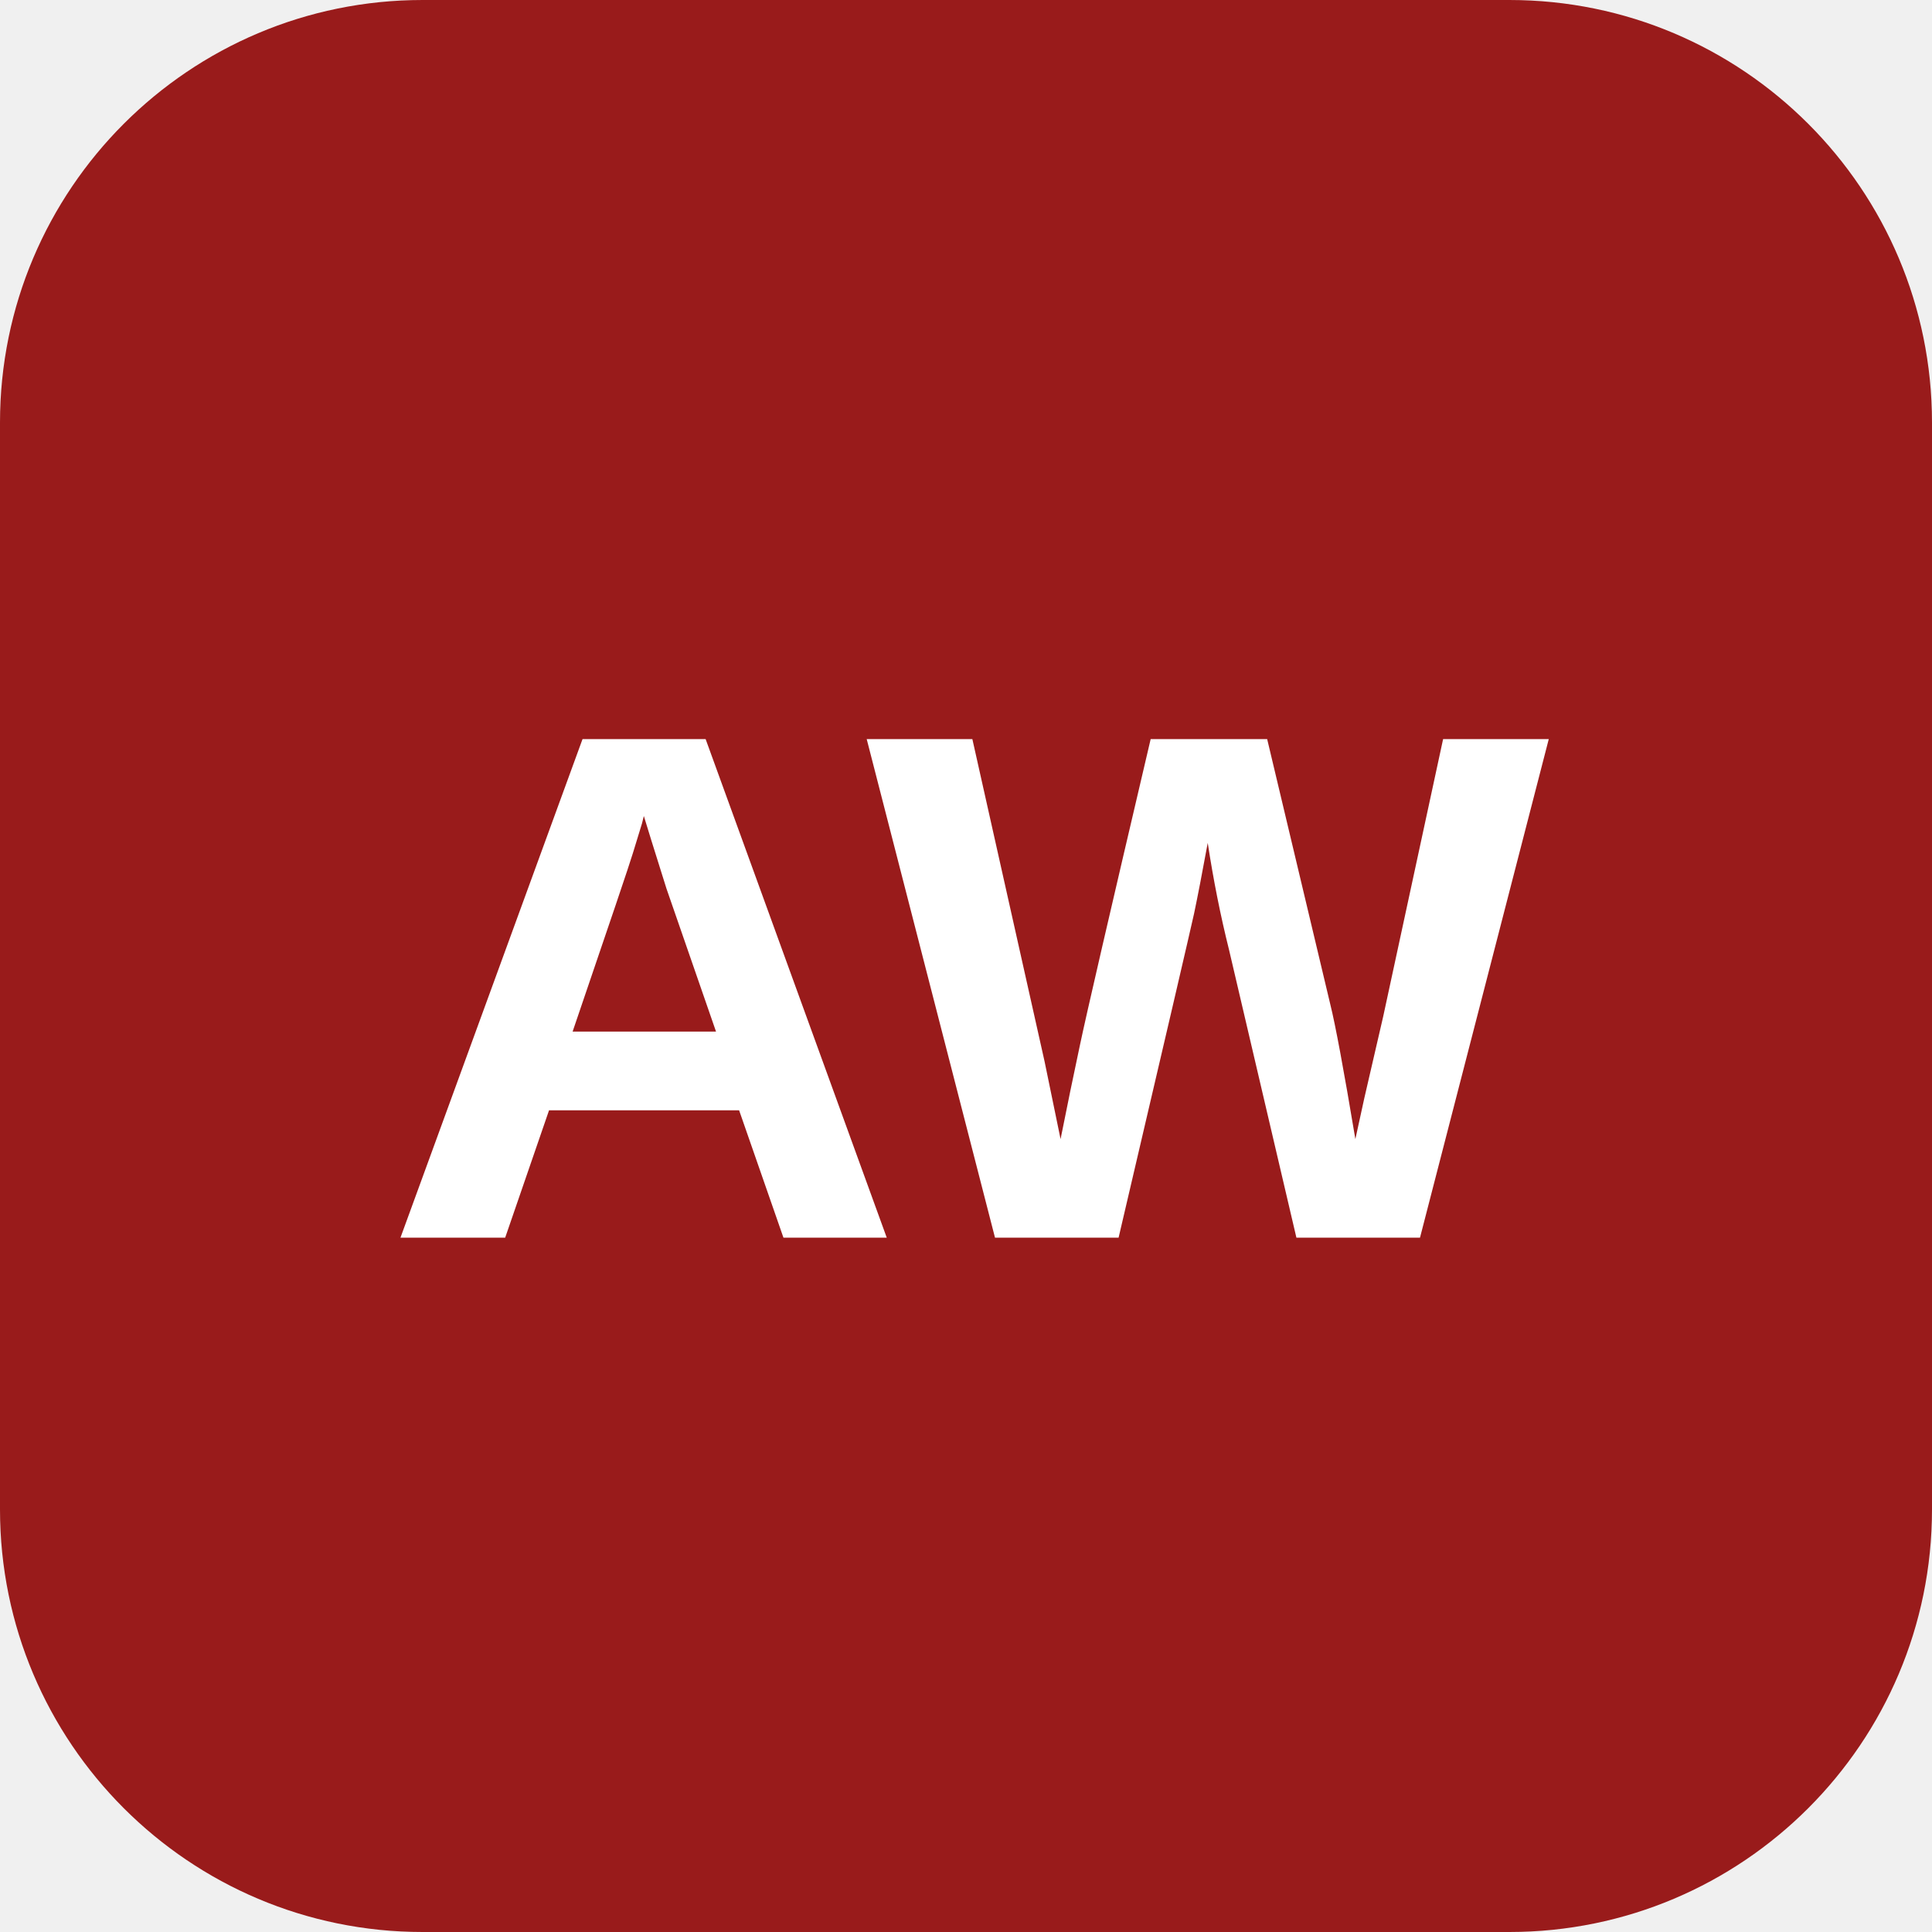
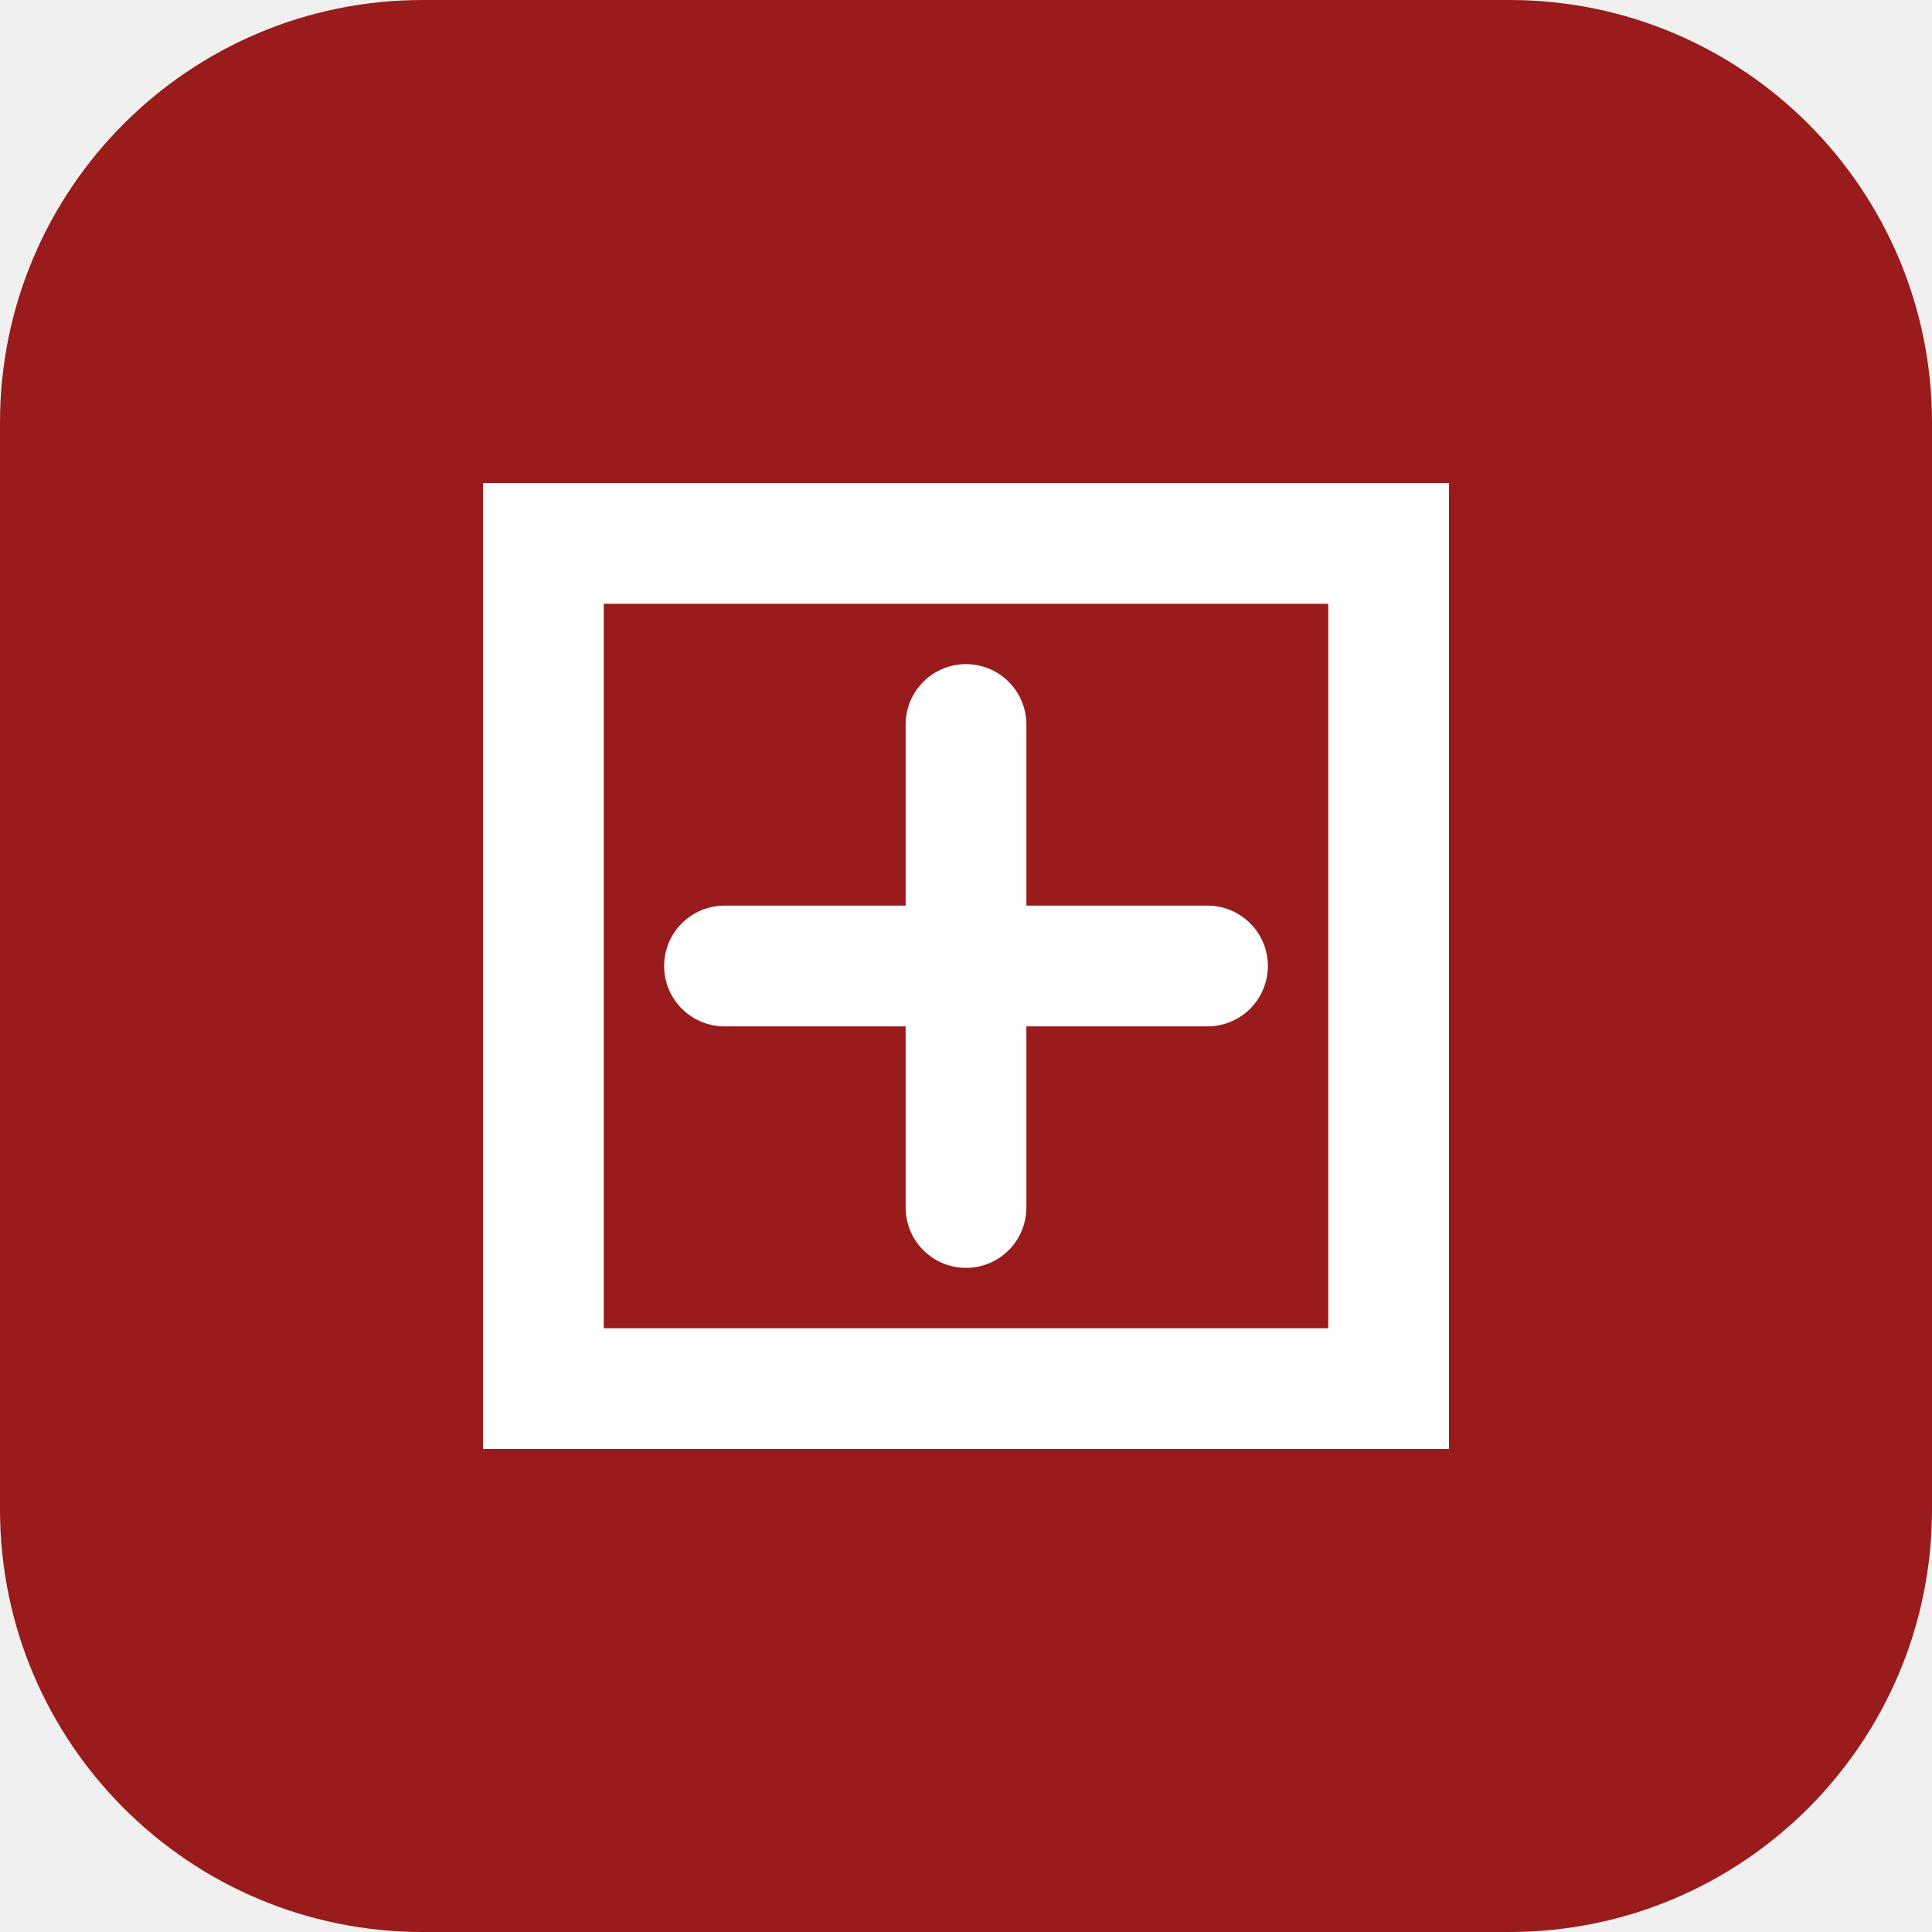
- <svg xmlns="http://www.w3.org/2000/svg" viewBox="0 0 64 64">
+ <svg xmlns="http://www.w3.org/2000/svg" viewBox="0 0 64 64" aria-hidden="true">
  <rect width="64" height="64" rx="14" fill="#991b1b" />
-   <text x="32" y="41" fill="#fff" font-family="Arial, Helvetica, sans-serif" font-size="24" font-weight="700" text-anchor="middle">AW</text>
+   <path d="M18 18h28v28H18z" fill="none" stroke="#fff" stroke-width="4" />
+   <path d="M24 32h16M32 24v16" fill="none" stroke="#fff" stroke-width="4" stroke-linecap="round" />
</svg>
